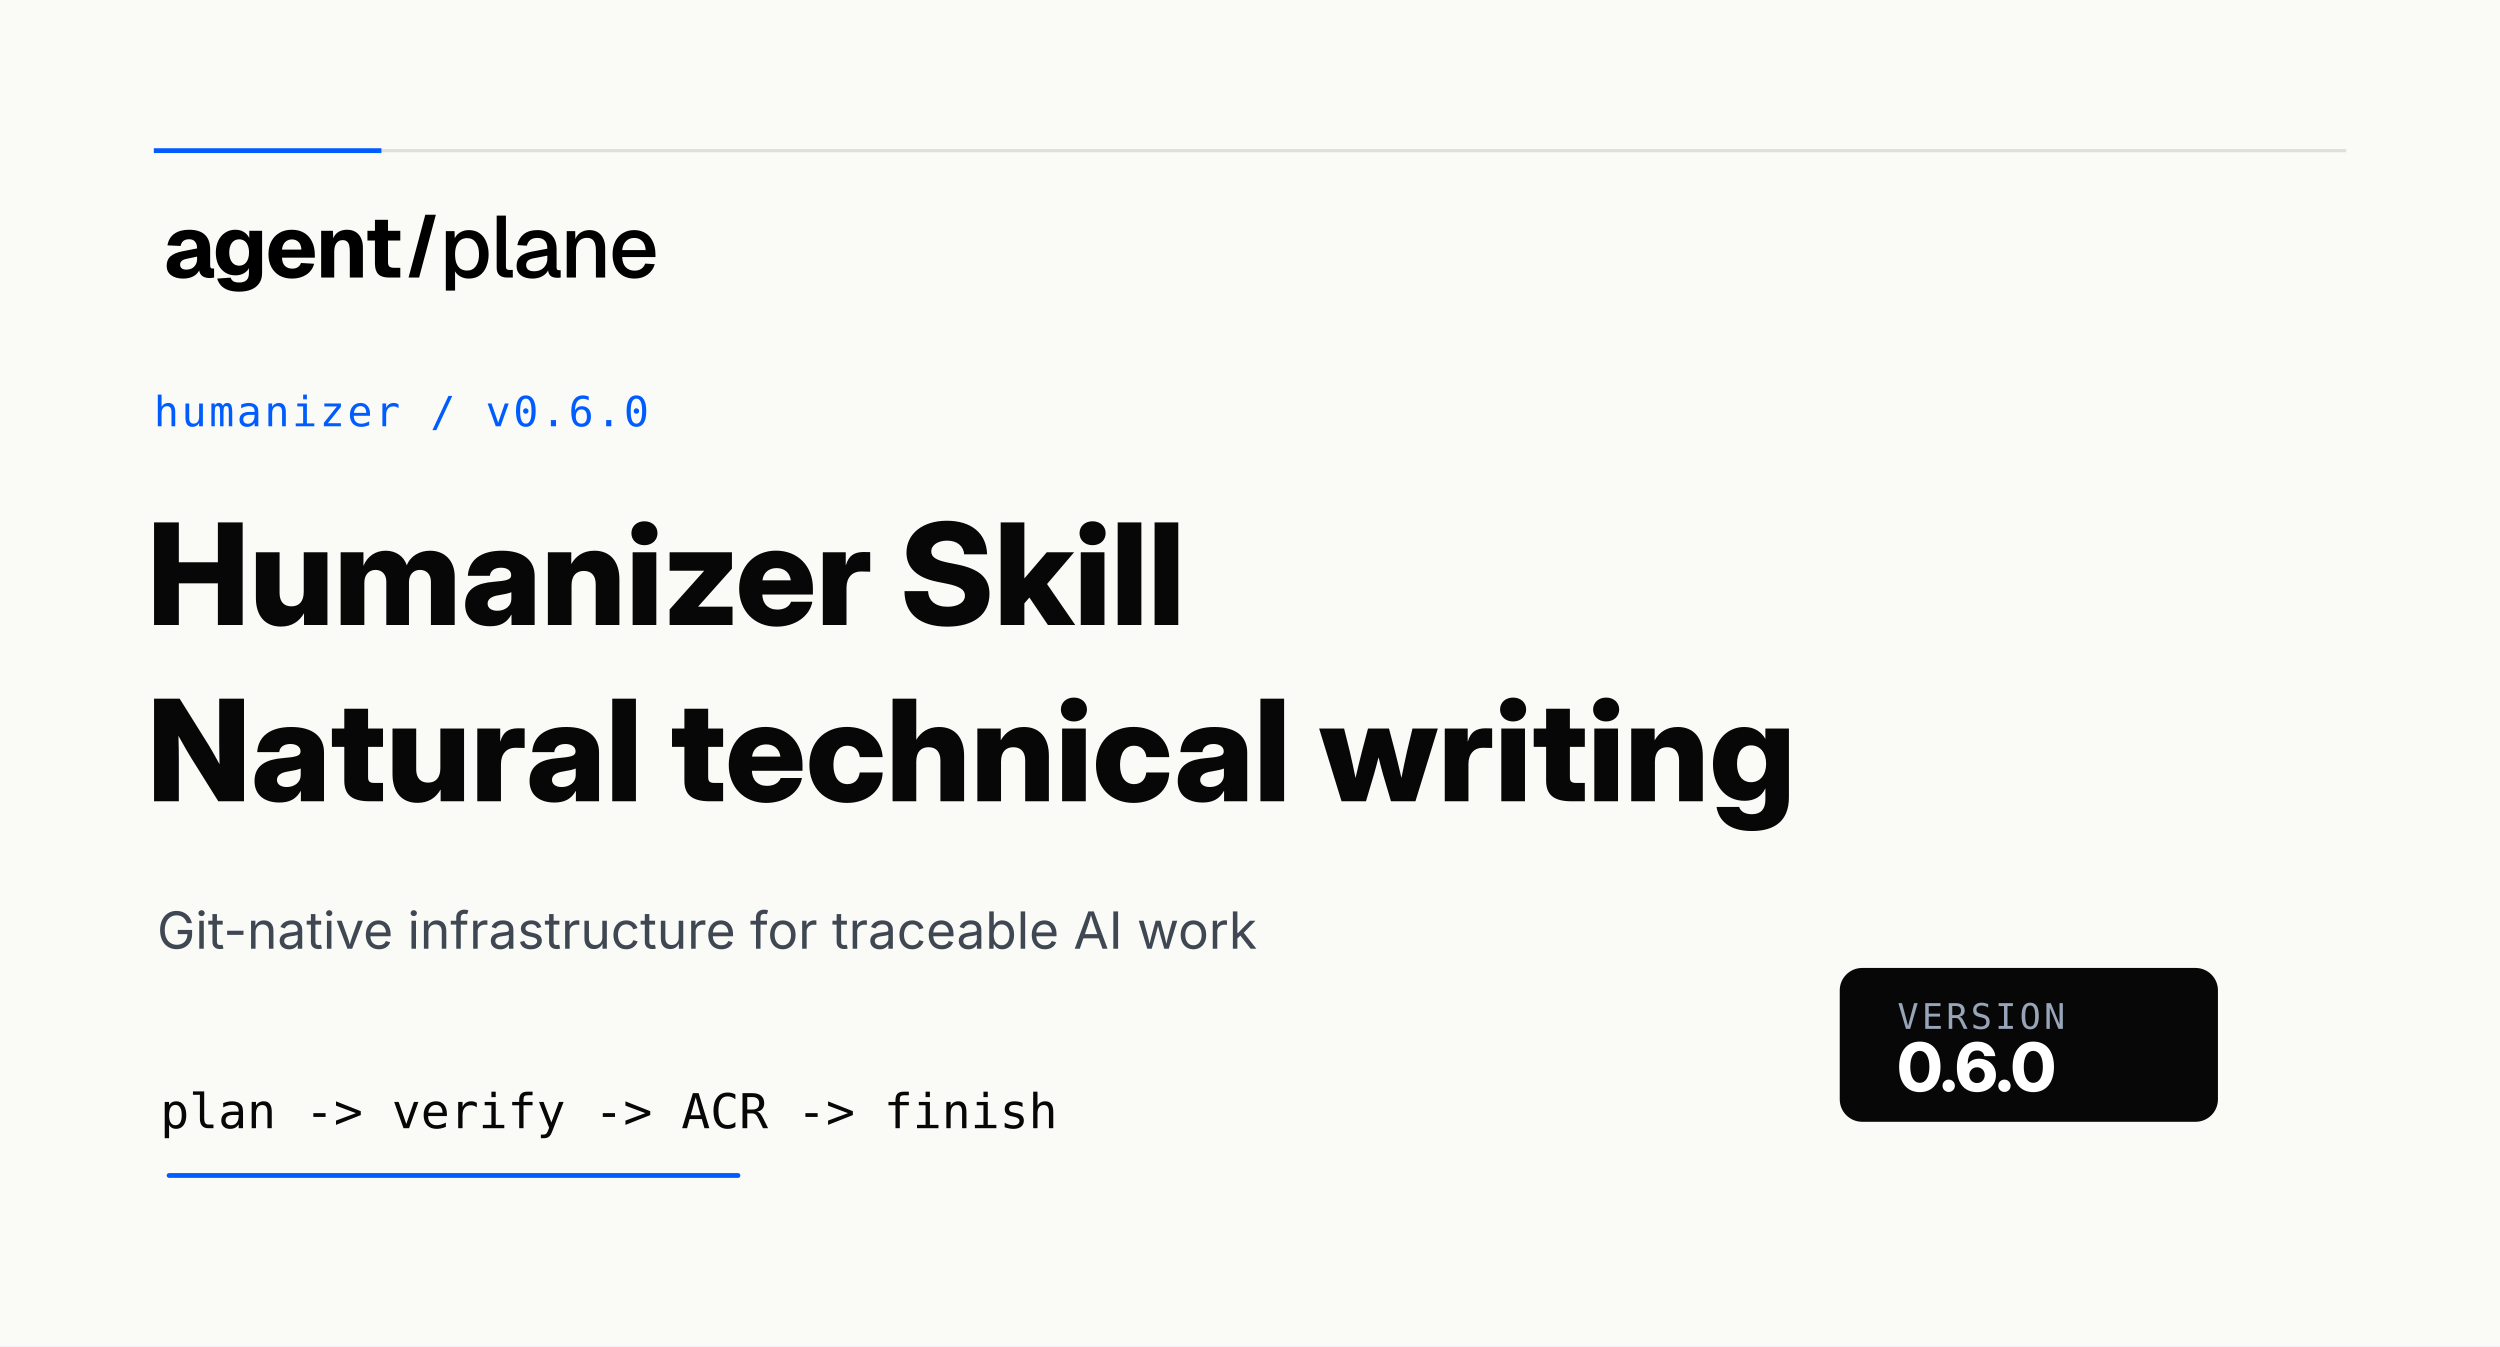
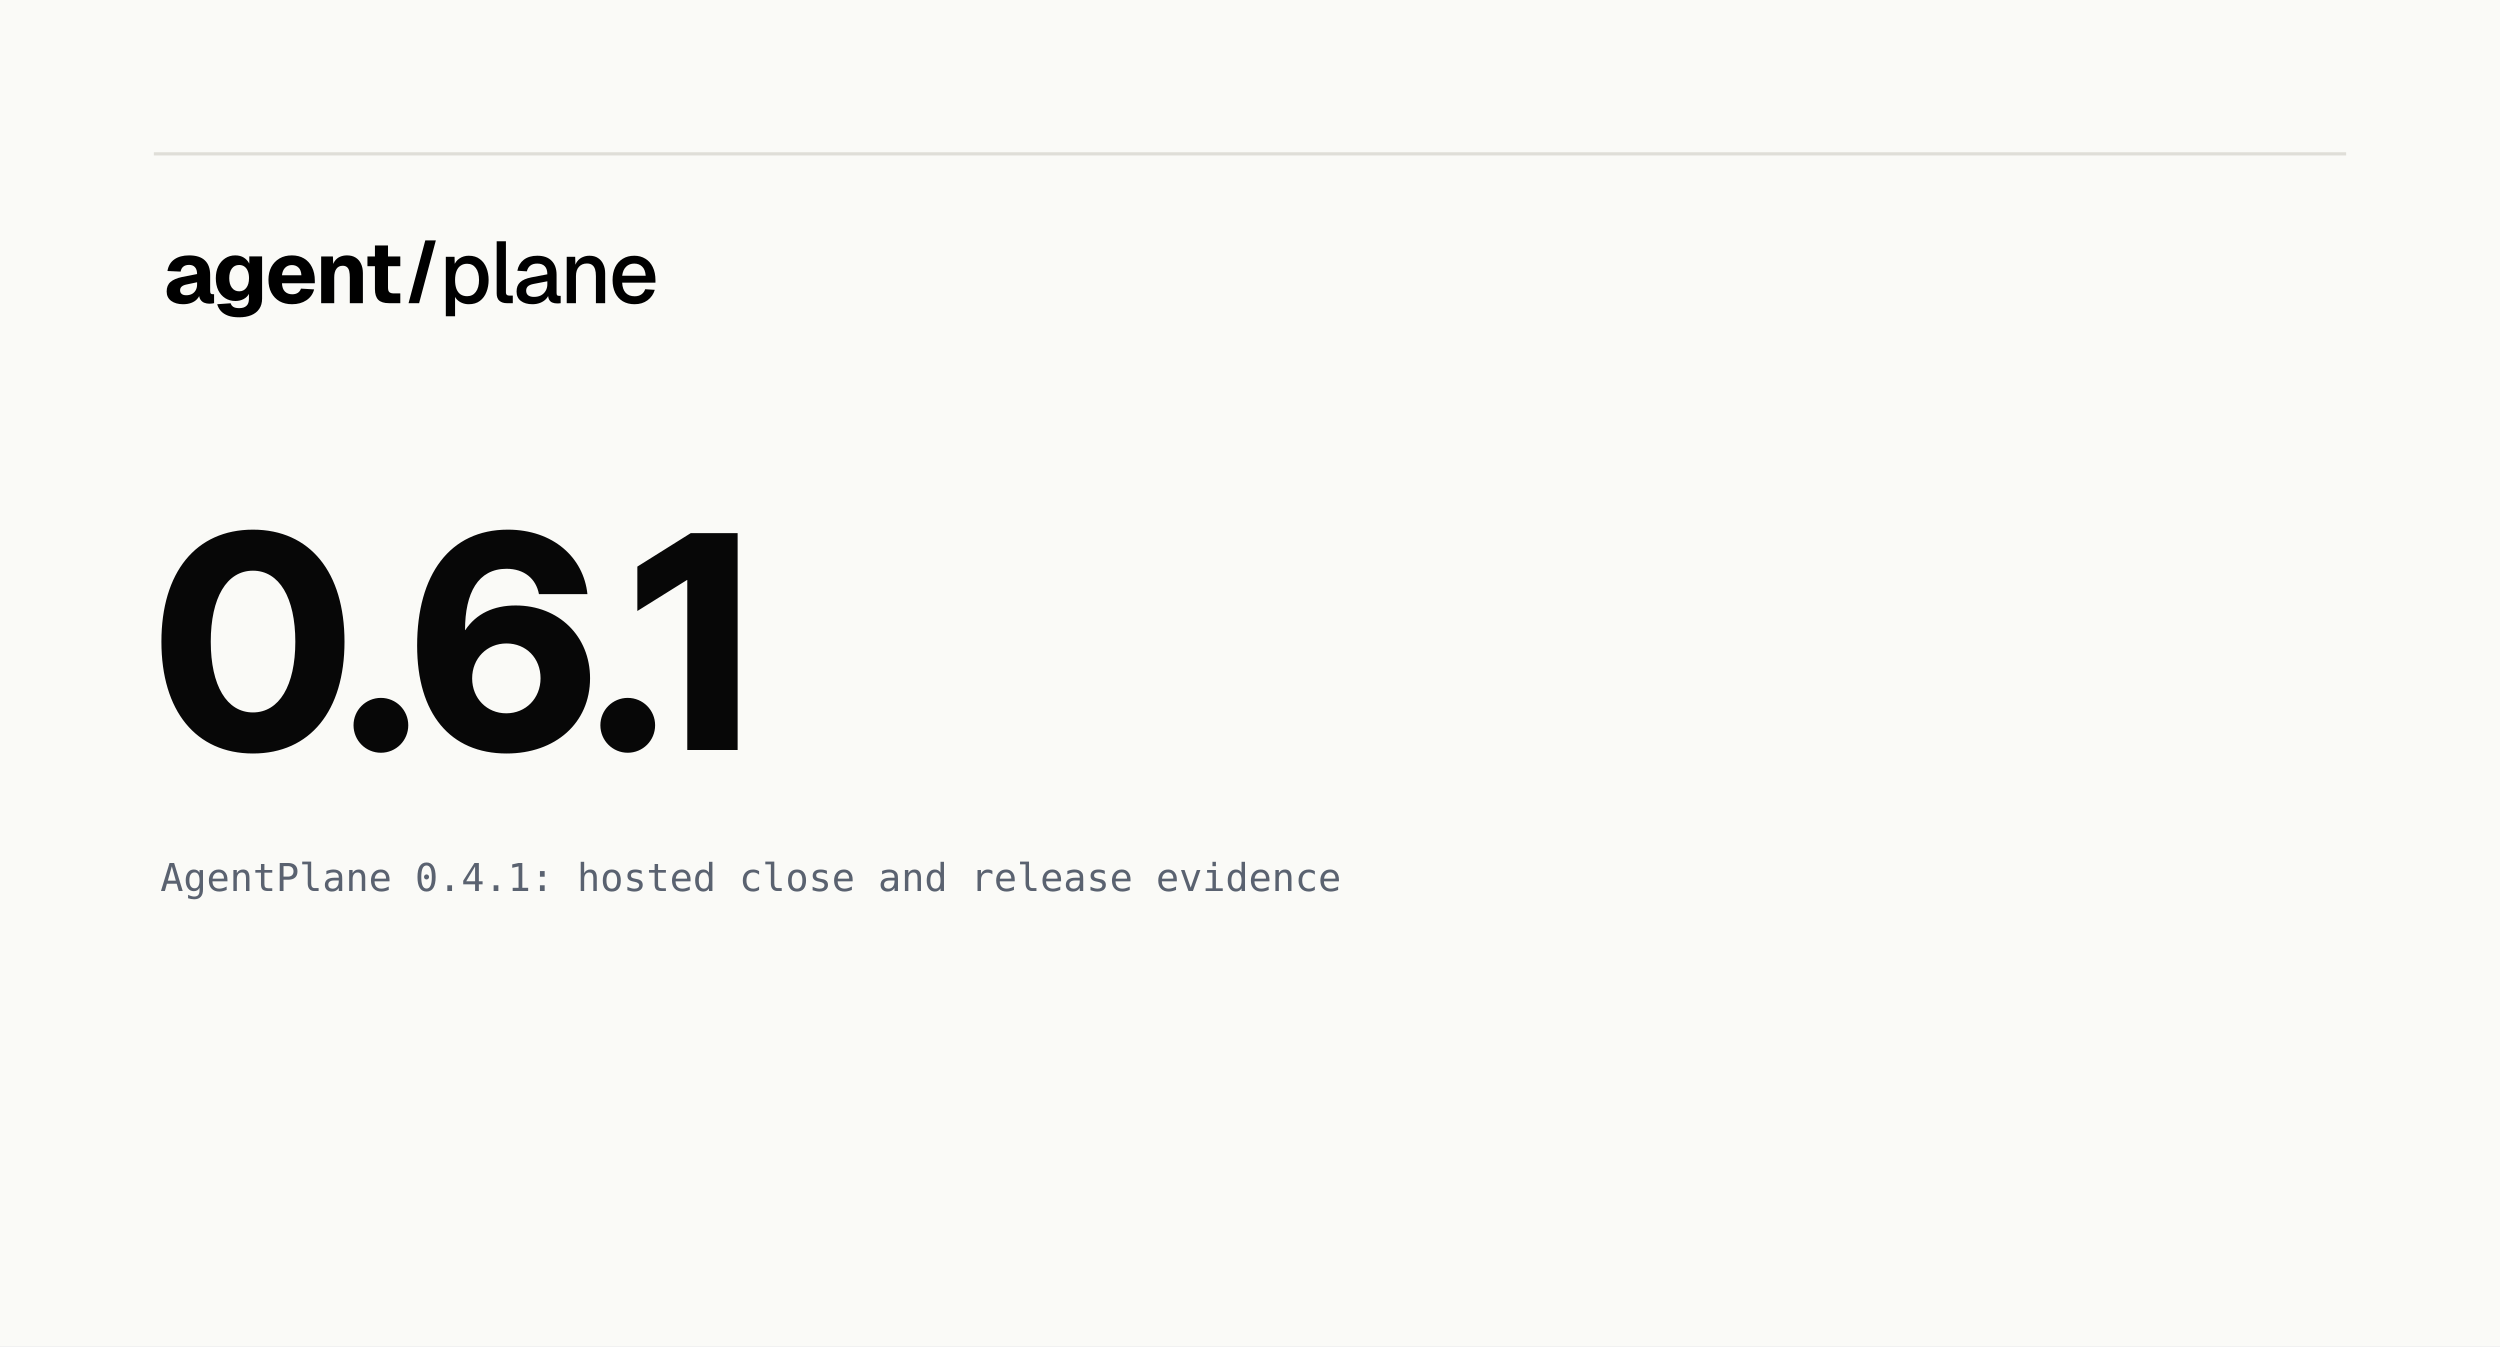
<svg xmlns="http://www.w3.org/2000/svg" width="1560" height="840" viewBox="0 0 1560 840">
  <style>
  .display { font-family: 'Inter Display', 'Inter', 'Arial', sans-serif; }
-   .sans { font-family: 'Inter', 'Arial', sans-serif; }
  .mono { font-family: 'PT Mono', 'DejaVu Sans Mono', 'Menlo', monospace; }
</style>
  <rect width="1560" height="840" fill="#FAFAF7" />
-   <line x1="96" y1="94" x2="1464" y2="94" stroke="#DFDED8" stroke-width="2" />
-   <line x1="96" y1="94" x2="238" y2="94" stroke="#005CFF" stroke-width="3" />
-   <svg x="96" y="126" width="320" height="64" viewBox="0 0 320 64">
+   <line x1="96" y1="96" x2="1464" y2="96" stroke="#DFDED8" stroke-width="2" />
+   <svg x="96" y="142" width="320" height="64" viewBox="0 0 320 64">
    <g fill="#000">
      <path d="m18.223 47.837c-3.009 0-5.474-.689-7.396-2.068-1.885-1.415-2.828-3.374-2.828-5.878 0-2.576.798-4.553 2.393-5.932 1.631-1.415 4.024-2.449 7.178-3.102l9.408-1.85c0-1.887-.435-3.302-1.305-4.245-.834-.98-2.048-1.469-3.643-1.469-1.559 0-2.773.363-3.643 1.089-.87.689-1.432 1.723-1.686 3.102l-8.211-.381c.544-3.193 1.976-5.605 4.296-7.238 2.357-1.669 5.438-2.503 9.245-2.503 4.35 0 7.613 1.034 9.788 3.102 2.211 2.068 3.317 5.098 3.317 9.088v9.959c0 .835.127 1.397.381 1.687.29.254.707.381 1.251.381h.816v5.606c-.254.072-.671.145-1.251.218-.544.072-1.088.109-1.631.109-1.16 0-2.248-.2-3.263-.599-.979-.399-1.776-1.07-2.393-2.014-.616-.98-.924-2.358-.924-4.136l.707.544c-.362 1.306-1.015 2.449-1.958 3.429-.906.98-2.103 1.742-3.589 2.286-1.45.544-3.136.816-5.057.816zm1.958-5.605c1.341 0 2.52-.254 3.535-.762 1.015-.544 1.813-1.324 2.393-2.34.58-1.016.87-2.213.87-3.592v-1.415l-6.634 1.415c-1.305.254-2.302.689-2.991 1.306-.653.581-.979 1.342-.979 2.286 0 .98.326 1.741.979 2.286.653.544 1.595.816 2.828.816z" />
      <path d="m53.297 56c-2.792 0-5.13-.345-7.015-1.034-1.849-.689-3.335-1.651-4.459-2.884-1.088-1.234-1.849-2.648-2.284-4.245l8.374-.599c.29.943.834 1.687 1.631 2.231.834.544 2.084.816 3.752.816 1.958 0 3.444-.472 4.459-1.415 1.051-.907 1.577-2.376 1.577-4.408v-3.102c-.689 1.342-1.794 2.431-3.317 3.265-1.523.798-3.227 1.197-5.112 1.197-2.393 0-4.513-.581-6.362-1.742-1.849-1.197-3.299-2.848-4.35-4.952-1.015-2.141-1.523-4.644-1.523-7.51 0-2.794.507-5.261 1.523-7.401 1.051-2.141 2.483-3.809 4.296-5.007 1.849-1.234 3.952-1.85 6.308-1.85 2.139 0 3.933.472 5.384 1.415 1.486.943 2.61 2.195 3.372 3.755v-4.517h7.994v26.286c0 2.612-.598 4.771-1.794 6.476-1.196 1.742-2.864 3.048-5.003 3.918-2.139.871-4.622 1.306-7.45 1.306zm-.054-16.218c1.885 0 3.372-.726 4.459-2.177 1.124-1.451 1.686-3.465 1.686-6.041 0-1.705-.254-3.175-.761-4.408-.471-1.234-1.178-2.177-2.121-2.83-.906-.653-1.994-.98-3.263-.98-1.958 0-3.48.744-4.568 2.231-1.088 1.488-1.631 3.483-1.631 5.986 0 2.54.562 4.553 1.686 6.041 1.124 1.451 2.628 2.177 4.513 2.177z" />
      <path d="m86.198 47.837c-2.973 0-5.565-.617-7.776-1.85-2.175-1.27-3.879-3.048-5.112-5.333-1.196-2.286-1.794-4.971-1.794-8.055s.598-5.75 1.794-8c1.233-2.286 2.937-4.064 5.112-5.333s4.749-1.905 7.722-1.905c2.9 0 5.42.635 7.559 1.905s3.788 3.084 4.949 5.442c1.196 2.358 1.795 5.17 1.795 8.435v1.633h-20.501c.109 2.322.725 4.045 1.849 5.17 1.16 1.125 2.683 1.687 4.568 1.687 1.378 0 2.519-.29 3.426-.871.943-.581 1.613-1.469 2.012-2.667l8.212.49c-.762 2.902-2.375 5.17-4.84 6.803-2.465 1.633-5.456 2.449-8.973 2.449zm-6.254-18.068h12.127c-.109-2.141-.707-3.737-1.794-4.789-1.051-1.052-2.429-1.578-4.133-1.578s-3.118.562-4.242 1.687c-1.088 1.089-1.74 2.649-1.958 4.68z" />
      <path d="m104.399 47.184v-29.17h7.342l.326 8.544-1.033-.272c.29-2.177.87-3.918 1.74-5.224.906-1.306 2.03-2.249 3.371-2.83 1.342-.581 2.81-.871 4.405-.871 2.103 0 3.879.454 5.329 1.361 1.487.907 2.611 2.195 3.372 3.864.797 1.633 1.196 3.574 1.196 5.823v18.776h-8.157v-16.054c0-1.56-.127-2.884-.38-3.973-.254-1.089-.707-1.905-1.36-2.449-.652-.581-1.559-.871-2.719-.871-1.704 0-3.009.635-3.915 1.905-.907 1.234-1.36 3.03-1.36 5.388v16.054z" />
      <path d="m146.716 47.184c-3.009 0-5.22-.689-6.634-2.068-1.414-1.415-2.121-3.646-2.121-6.694v-27.265h8.157v26.286c0 1.415.29 2.376.87 2.884.616.508 1.523.762 2.719.762h4.078v6.095zm-13.432-23.075v-6.095h20.501v6.095z" />
      <path d="m169.384 8h6.58l-10.441 39.184h-6.58z" />
      <path d="m182.197 55.347v-37.116h5.438l.163 6.204-.652-.327c.725-2.14 1.921-3.755 3.589-4.843 1.667-1.125 3.589-1.687 5.764-1.687 2.828 0 5.148.708 6.96 2.123 1.849 1.379 3.209 3.211 4.079 5.497.906 2.286 1.359 4.789 1.359 7.51s-.453 5.224-1.359 7.51c-.87 2.286-2.23 4.136-4.079 5.551-1.812 1.379-4.132 2.068-6.96 2.068-1.45 0-2.81-.254-4.079-.762-1.268-.508-2.356-1.215-3.262-2.122-.87-.943-1.487-2.05-1.849-3.32l.652-.653v14.367zm13.269-12.517c2.32 0 4.133-.889 5.438-2.667 1.341-1.778 2.012-4.263 2.012-7.456 0-3.193-.671-5.678-2.012-7.456-1.305-1.778-3.118-2.667-5.438-2.667-1.523 0-2.846.381-3.97 1.143-1.124.726-1.994 1.85-2.61 3.374-.617 1.524-.925 3.392-.925 5.606 0 2.213.29 4.082.87 5.605.617 1.524 1.487 2.667 2.611 3.429 1.16.726 2.501 1.088 4.024 1.088z" />
      <path d="m220.236 47.184c-1.885 0-3.407-.49-4.567-1.469-1.161-.98-1.741-2.54-1.741-4.68v-32.49h5.765v31.946c0 .653.163 1.143.489 1.469.363.327.87.49 1.523.49h2.284v4.735z" />
      <path d="m236.238 47.837c-3.009 0-5.42-.689-7.233-2.068-1.776-1.379-2.664-3.32-2.664-5.823s.743-4.444 2.229-5.823c1.523-1.415 3.861-2.431 7.015-3.048l9.952-1.905c0-2.249-.526-3.918-1.577-5.007-1.052-1.125-2.611-1.687-4.677-1.687-1.849 0-3.299.417-4.35 1.252-1.052.798-1.777 1.996-2.176 3.592l-5.927-.381c.544-2.902 1.885-5.188 4.024-6.857 2.175-1.669 4.985-2.503 8.429-2.503 3.915 0 6.888 1.052 8.918 3.156 2.067 2.068 3.1 4.989 3.1 8.762v11.265c0 .689.109 1.179.326 1.469.254.254.653.381 1.196.381h1.034v4.572c-.182.036-.472.072-.87.109-.399.036-.816.054-1.251.054-1.233 0-2.302-.2-3.209-.599-.87-.399-1.522-1.052-1.957-1.959-.435-.943-.653-2.195-.653-3.755l.598.272c-.29 1.27-.924 2.395-1.903 3.374-.942.98-2.157 1.76-3.643 2.34-1.45.544-3.027.816-4.731.816zm.924-4.571c1.74 0 3.227-.327 4.459-.98 1.233-.689 2.194-1.633 2.882-2.83.689-1.197 1.034-2.558 1.034-4.082v-1.85l-8.484 1.633c-1.74.327-2.972.853-3.697 1.578-.689.689-1.034 1.578-1.034 2.667 0 1.234.417 2.195 1.251 2.884.87.653 2.066.98 3.589.98z" />
      <path d="m257.636 47.184v-28.952h5.275l.217 7.728-.707-.381c.327-1.887.943-3.41 1.849-4.571.907-1.161 2.012-2.014 3.317-2.558 1.306-.581 2.719-.871 4.242-.871 2.175 0 3.97.49 5.384 1.469 1.45.943 2.537 2.249 3.262 3.918.762 1.633 1.142 3.501 1.142 5.605v18.612h-5.764v-16.871c0-1.705-.181-3.138-.544-4.299-.362-1.161-.96-2.05-1.794-2.667-.834-.617-1.922-.925-3.263-.925-2.03 0-3.68.671-4.948 2.014-1.269 1.342-1.904 3.302-1.904 5.878v16.871z" />
      <path d="m299.949 47.837c-2.828 0-5.275-.617-7.341-1.85-2.031-1.234-3.608-2.993-4.731-5.279-1.088-2.286-1.632-4.952-1.632-8s.544-5.696 1.632-7.946c1.123-2.286 2.7-4.045 4.731-5.279 2.03-1.27 4.423-1.905 7.178-1.905 2.61 0 4.912.617 6.906 1.85 1.994 1.197 3.535 2.939 4.622 5.224 1.124 2.286 1.686 5.043 1.686 8.272v1.469h-20.773c.145 2.83.888 4.952 2.23 6.367 1.377 1.415 3.226 2.123 5.546 2.123 1.704 0 3.118-.399 4.242-1.197s1.903-1.869 2.338-3.211l5.982.381c-.761 2.685-2.266 4.862-4.514 6.531-2.211 1.633-4.912 2.449-8.102 2.449zm-7.722-17.796h14.682c-.181-2.576-.924-4.481-2.229-5.714-1.269-1.234-2.9-1.85-4.894-1.85-2.067 0-3.771.653-5.112 1.959-1.305 1.27-2.121 3.138-2.447 5.605z" />
    </g>
  </svg>
-   <text class="mono" x="96" y="266" font-size="26" fill="#005CFF" letter-spacing="1.6">humanizer / v0.6.0</text>
-   <text class="display" x="92" y="390" font-size="88" fill="#070707" font-weight="830">Humanizer Skill</text>
-   <text class="display" x="92" y="500" font-size="88" fill="#070707" font-weight="830">Natural technical writing</text>
-   <text class="sans" x="98" y="592" font-size="32" fill="#3F4752">Git-native infrastructure for traceable AI work</text>
-   <text class="mono" x="100" y="704" font-size="30" fill="#070707">plan -&gt; verify -&gt; ACR -&gt; finish</text>
-   <rect x="104" y="732" width="358" height="3" fill="#005CFF" rx="1.5" />
-   <rect x="1148" y="604" width="236" height="96" fill="#070707" rx="14" />
-   <text class="mono" x="1184" y="642" font-size="22" fill="#98A4B7" letter-spacing="2">VERSION</text>
-   <text class="display" x="1184" y="681" font-size="42" fill="#FFFFFF" font-weight="760">0.6.0</text>
+   <text class="display" x="96" y="468" font-size="186" fill="#070707" font-weight="760">0.6.1</text>
+   <text class="mono" x="100" y="556" font-size="24" fill="#5A6270">AgentPlane 0.4.1: hosted close and release evidence</text>
</svg>
